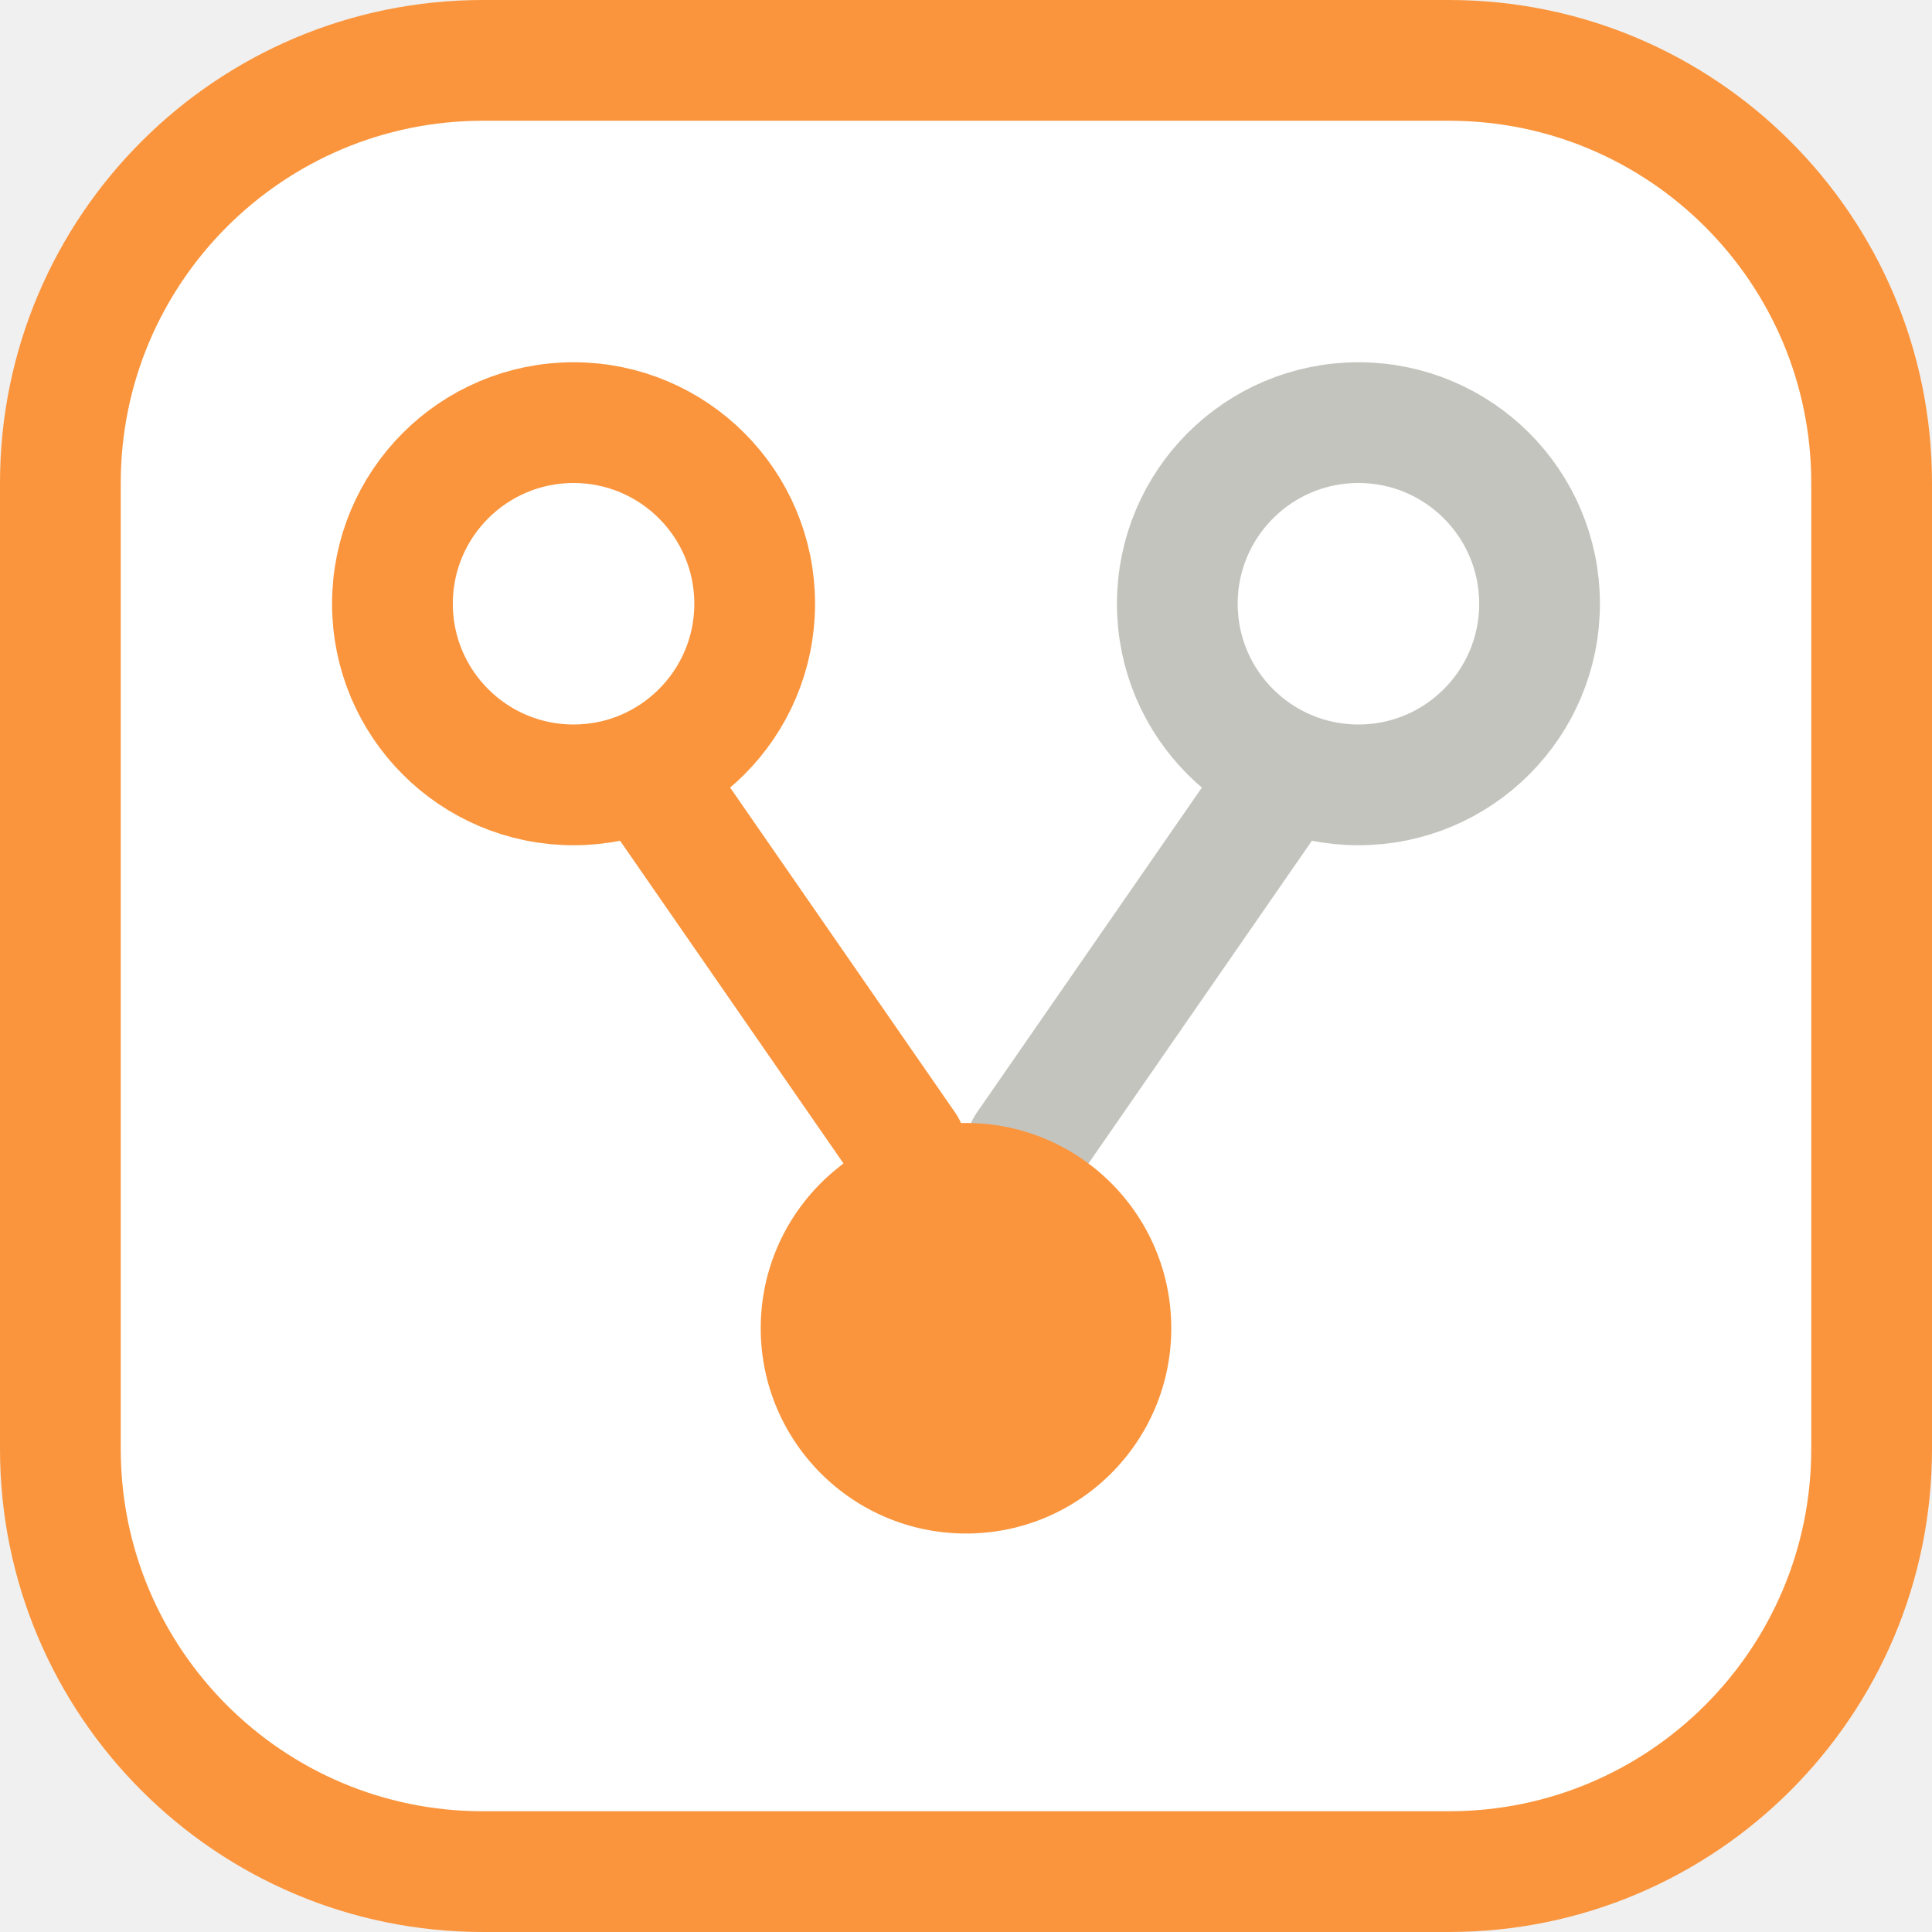
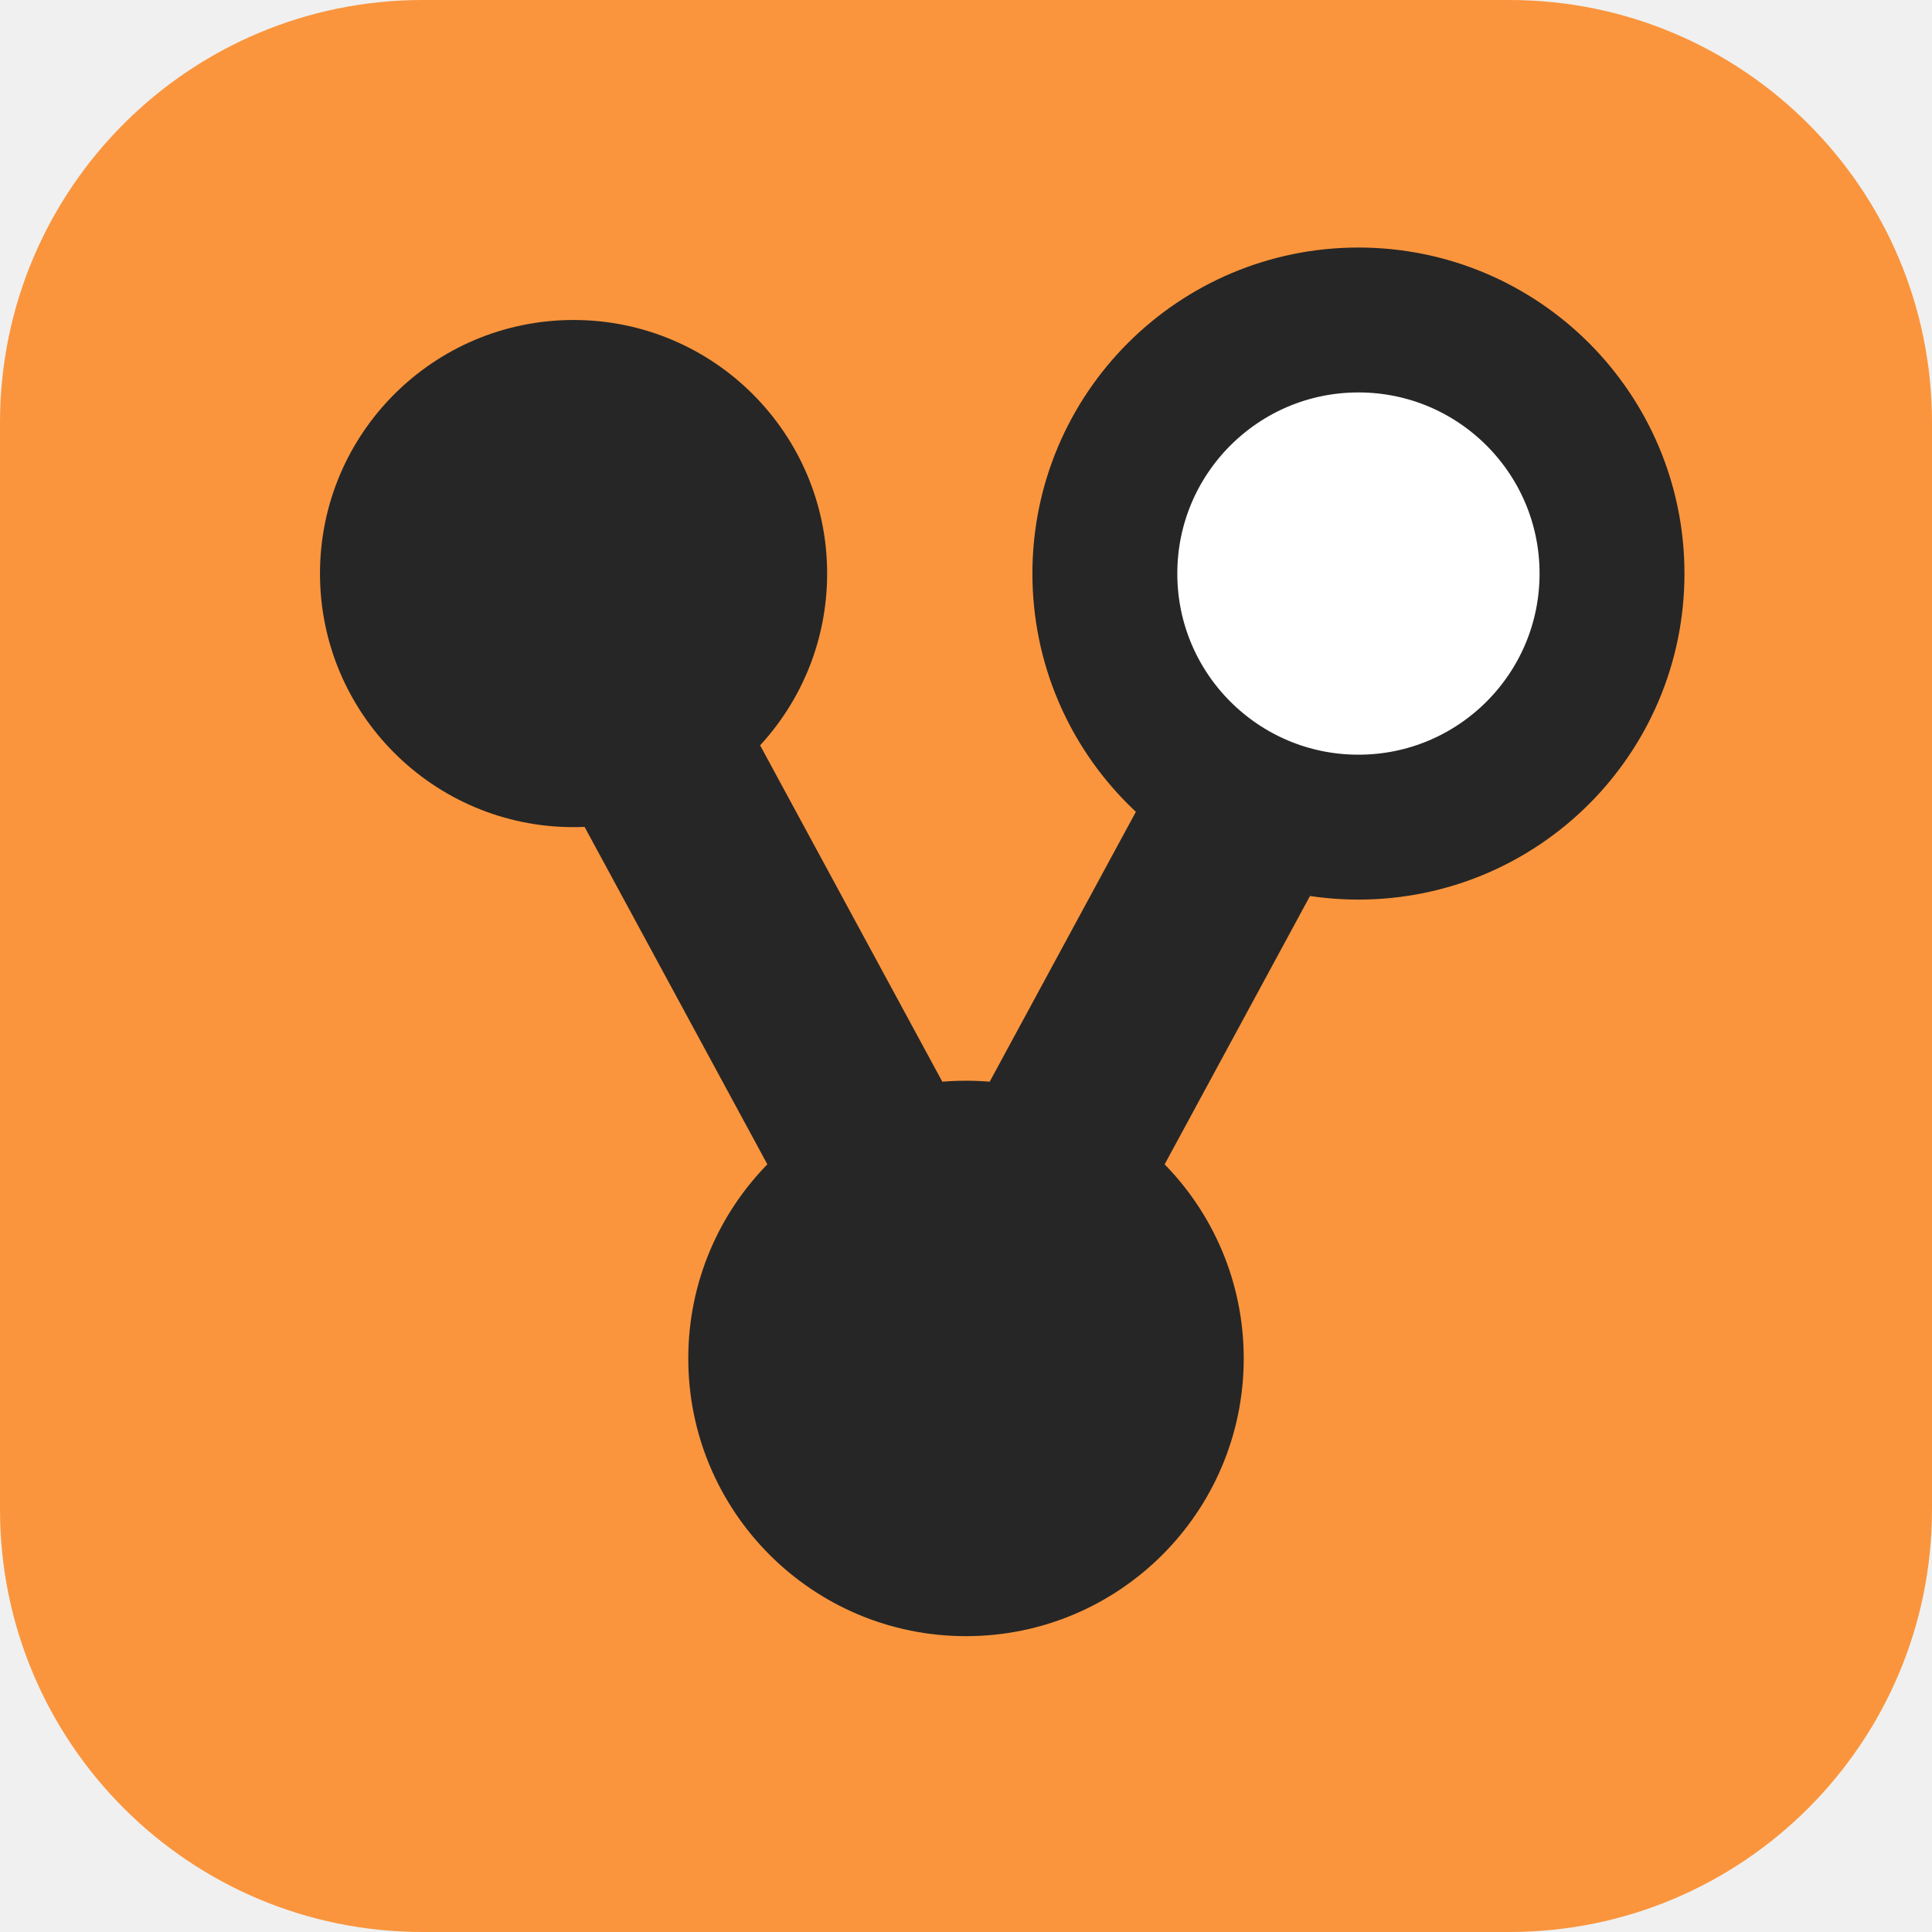
<svg xmlns="http://www.w3.org/2000/svg" viewBox="0 0 32 32">
-   <rect x="1" y="1" width="30" height="30" rx="7" fill="#fff" stroke="#fa953d" stroke-width="2" />
-   <path d="M21.5 12.5 L17 19" stroke="#c4c4bf" stroke-width="2" stroke-linecap="round" />
-   <path d="M10.5 12.5 L15 19" stroke="#fa953d" stroke-width="2" stroke-linecap="round" />
-   <circle cx="9.5" cy="10" r="3" fill="#fff" stroke="#fa953d" stroke-width="2" />
-   <circle cx="22.5" cy="10" r="3" fill="#fff" stroke="#c4c4bf" stroke-width="2" />
-   <circle cx="16" cy="22" r="3.4" fill="#fa953d" />
+   <rect width="32" height="32" rx="7" fill="#fa953d" />
+   <path d="M9.5 10 L16 22 M22.5 10 L16 22" stroke="#262626" stroke-width="3.2" stroke-linecap="round" />
+   <circle cx="9.5" cy="9.5" r="4.2" fill="#262626" />
+   <circle cx="22.5" cy="9.5" r="4.2" fill="#fff" stroke="#262626" stroke-width="2.4" />
+   <circle cx="16" cy="22.5" r="4.6" fill="#262626" />
</svg>
